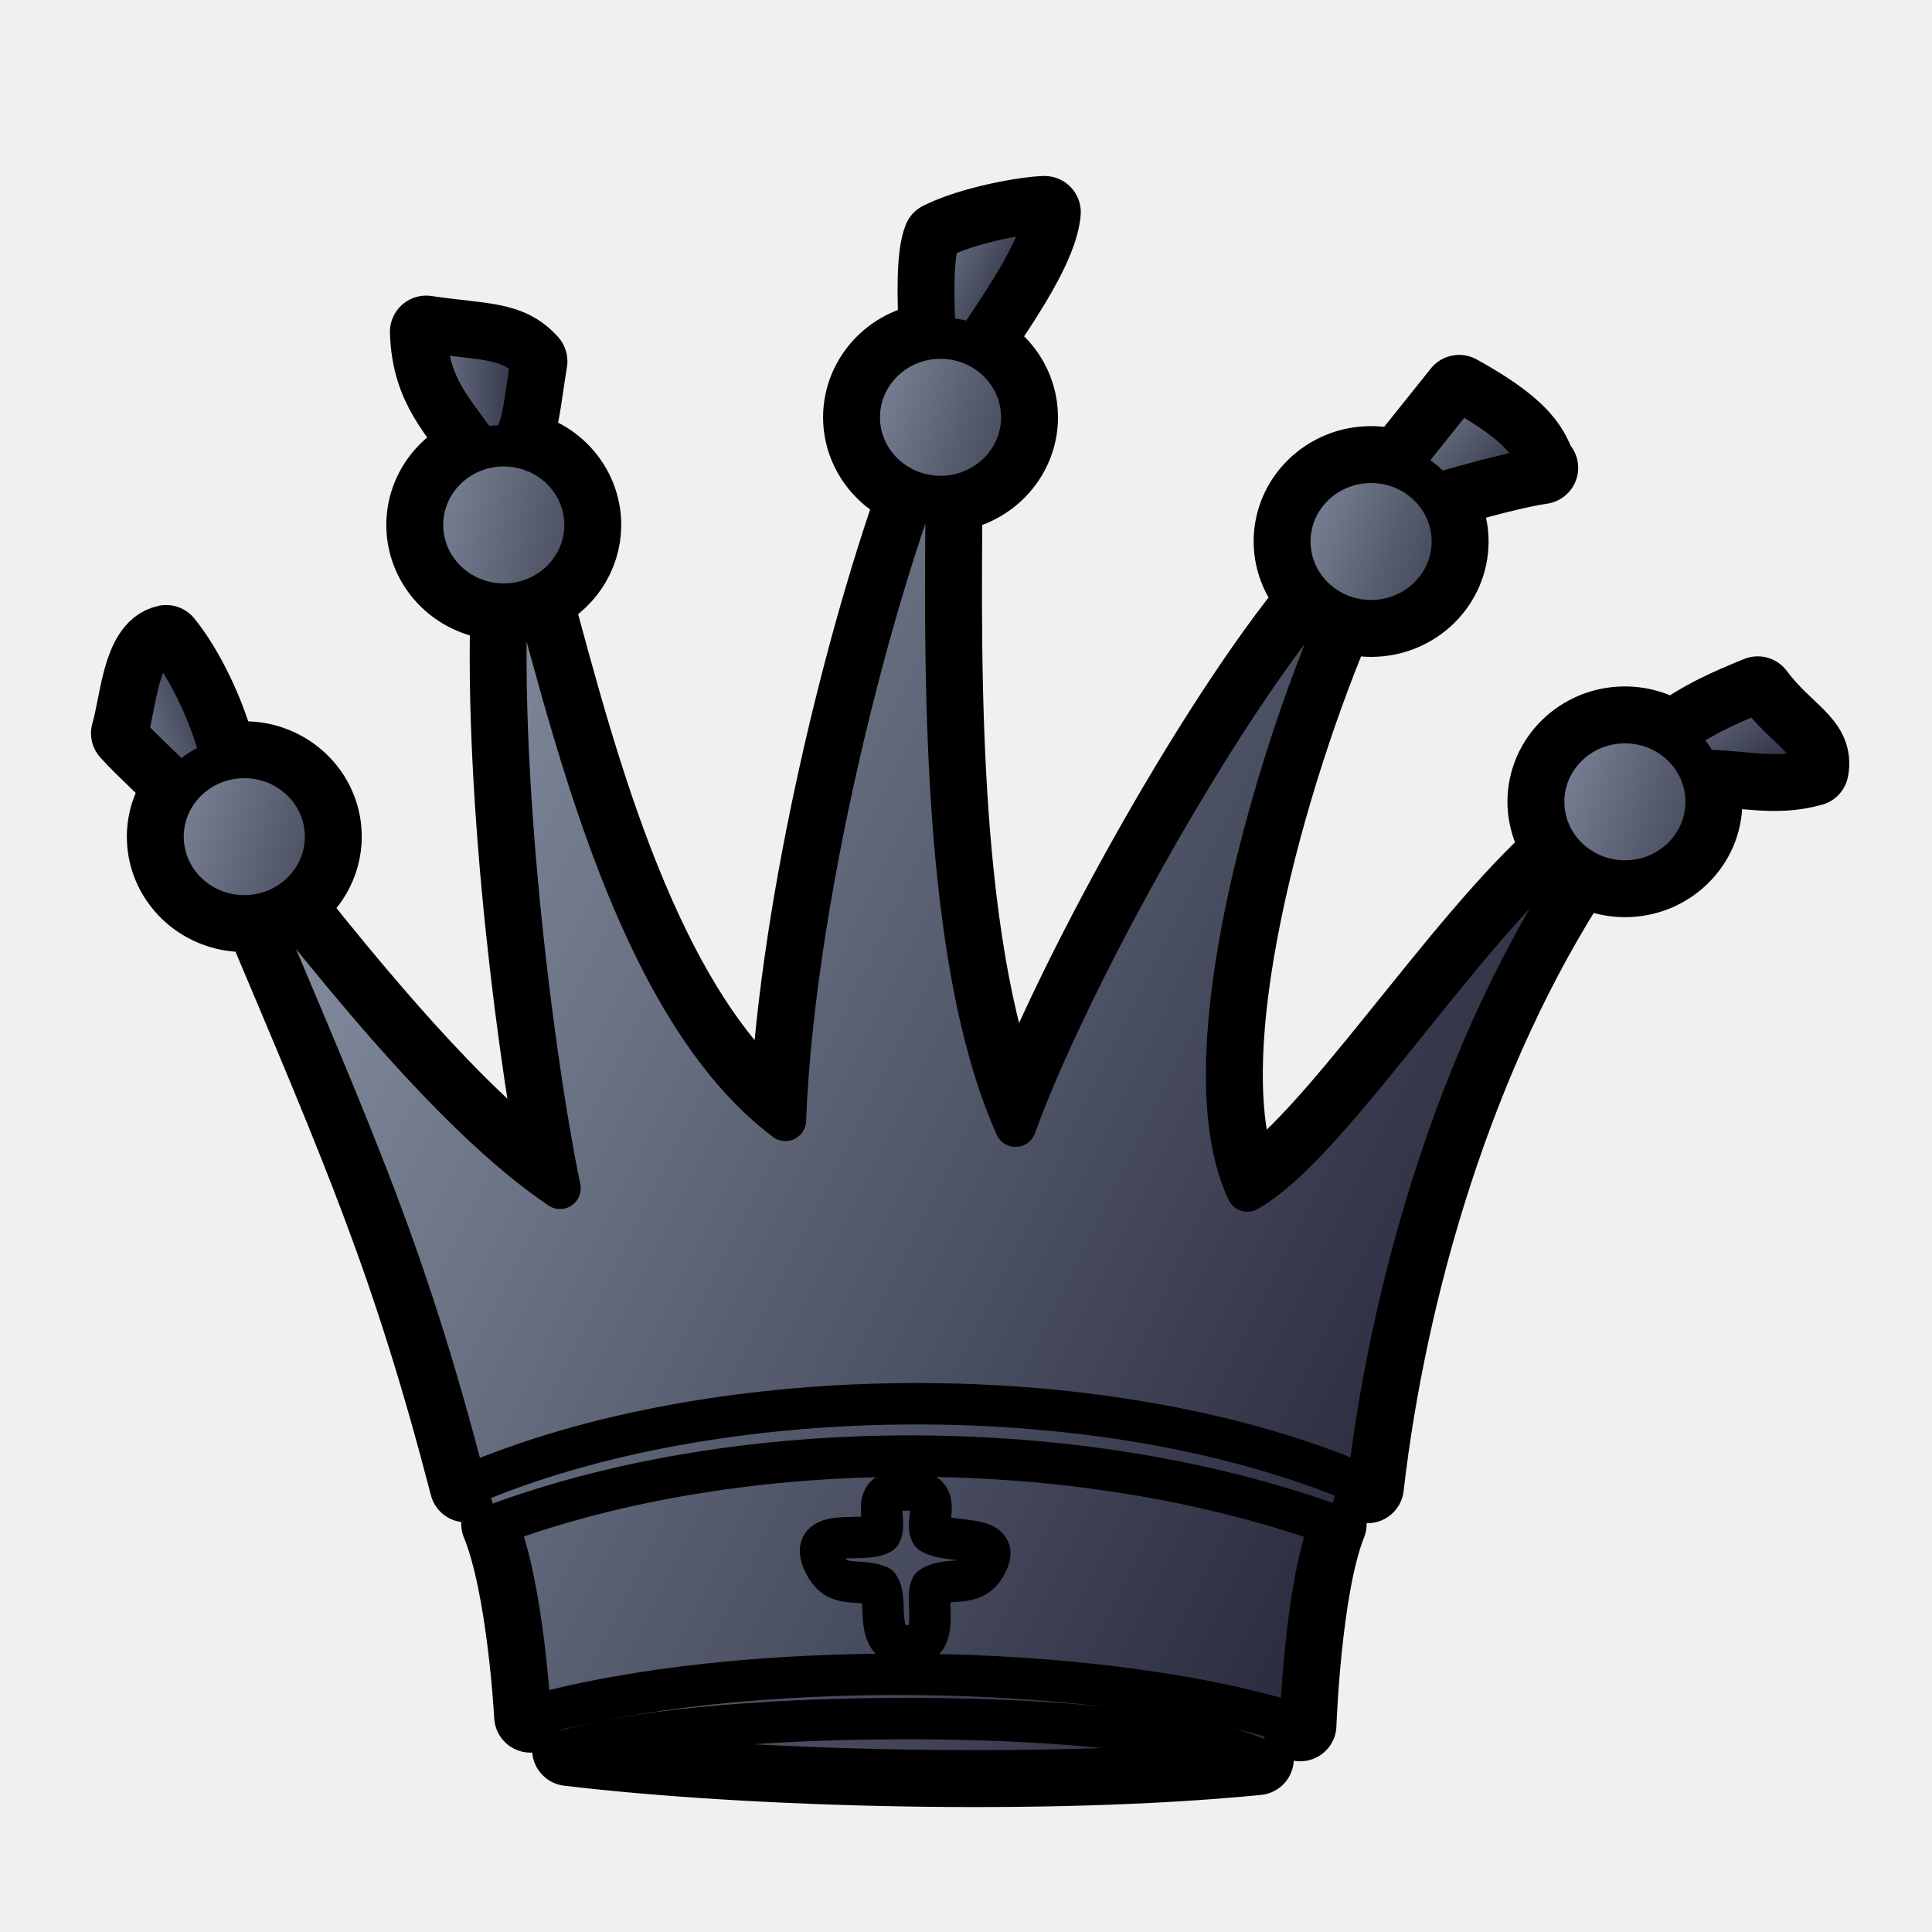
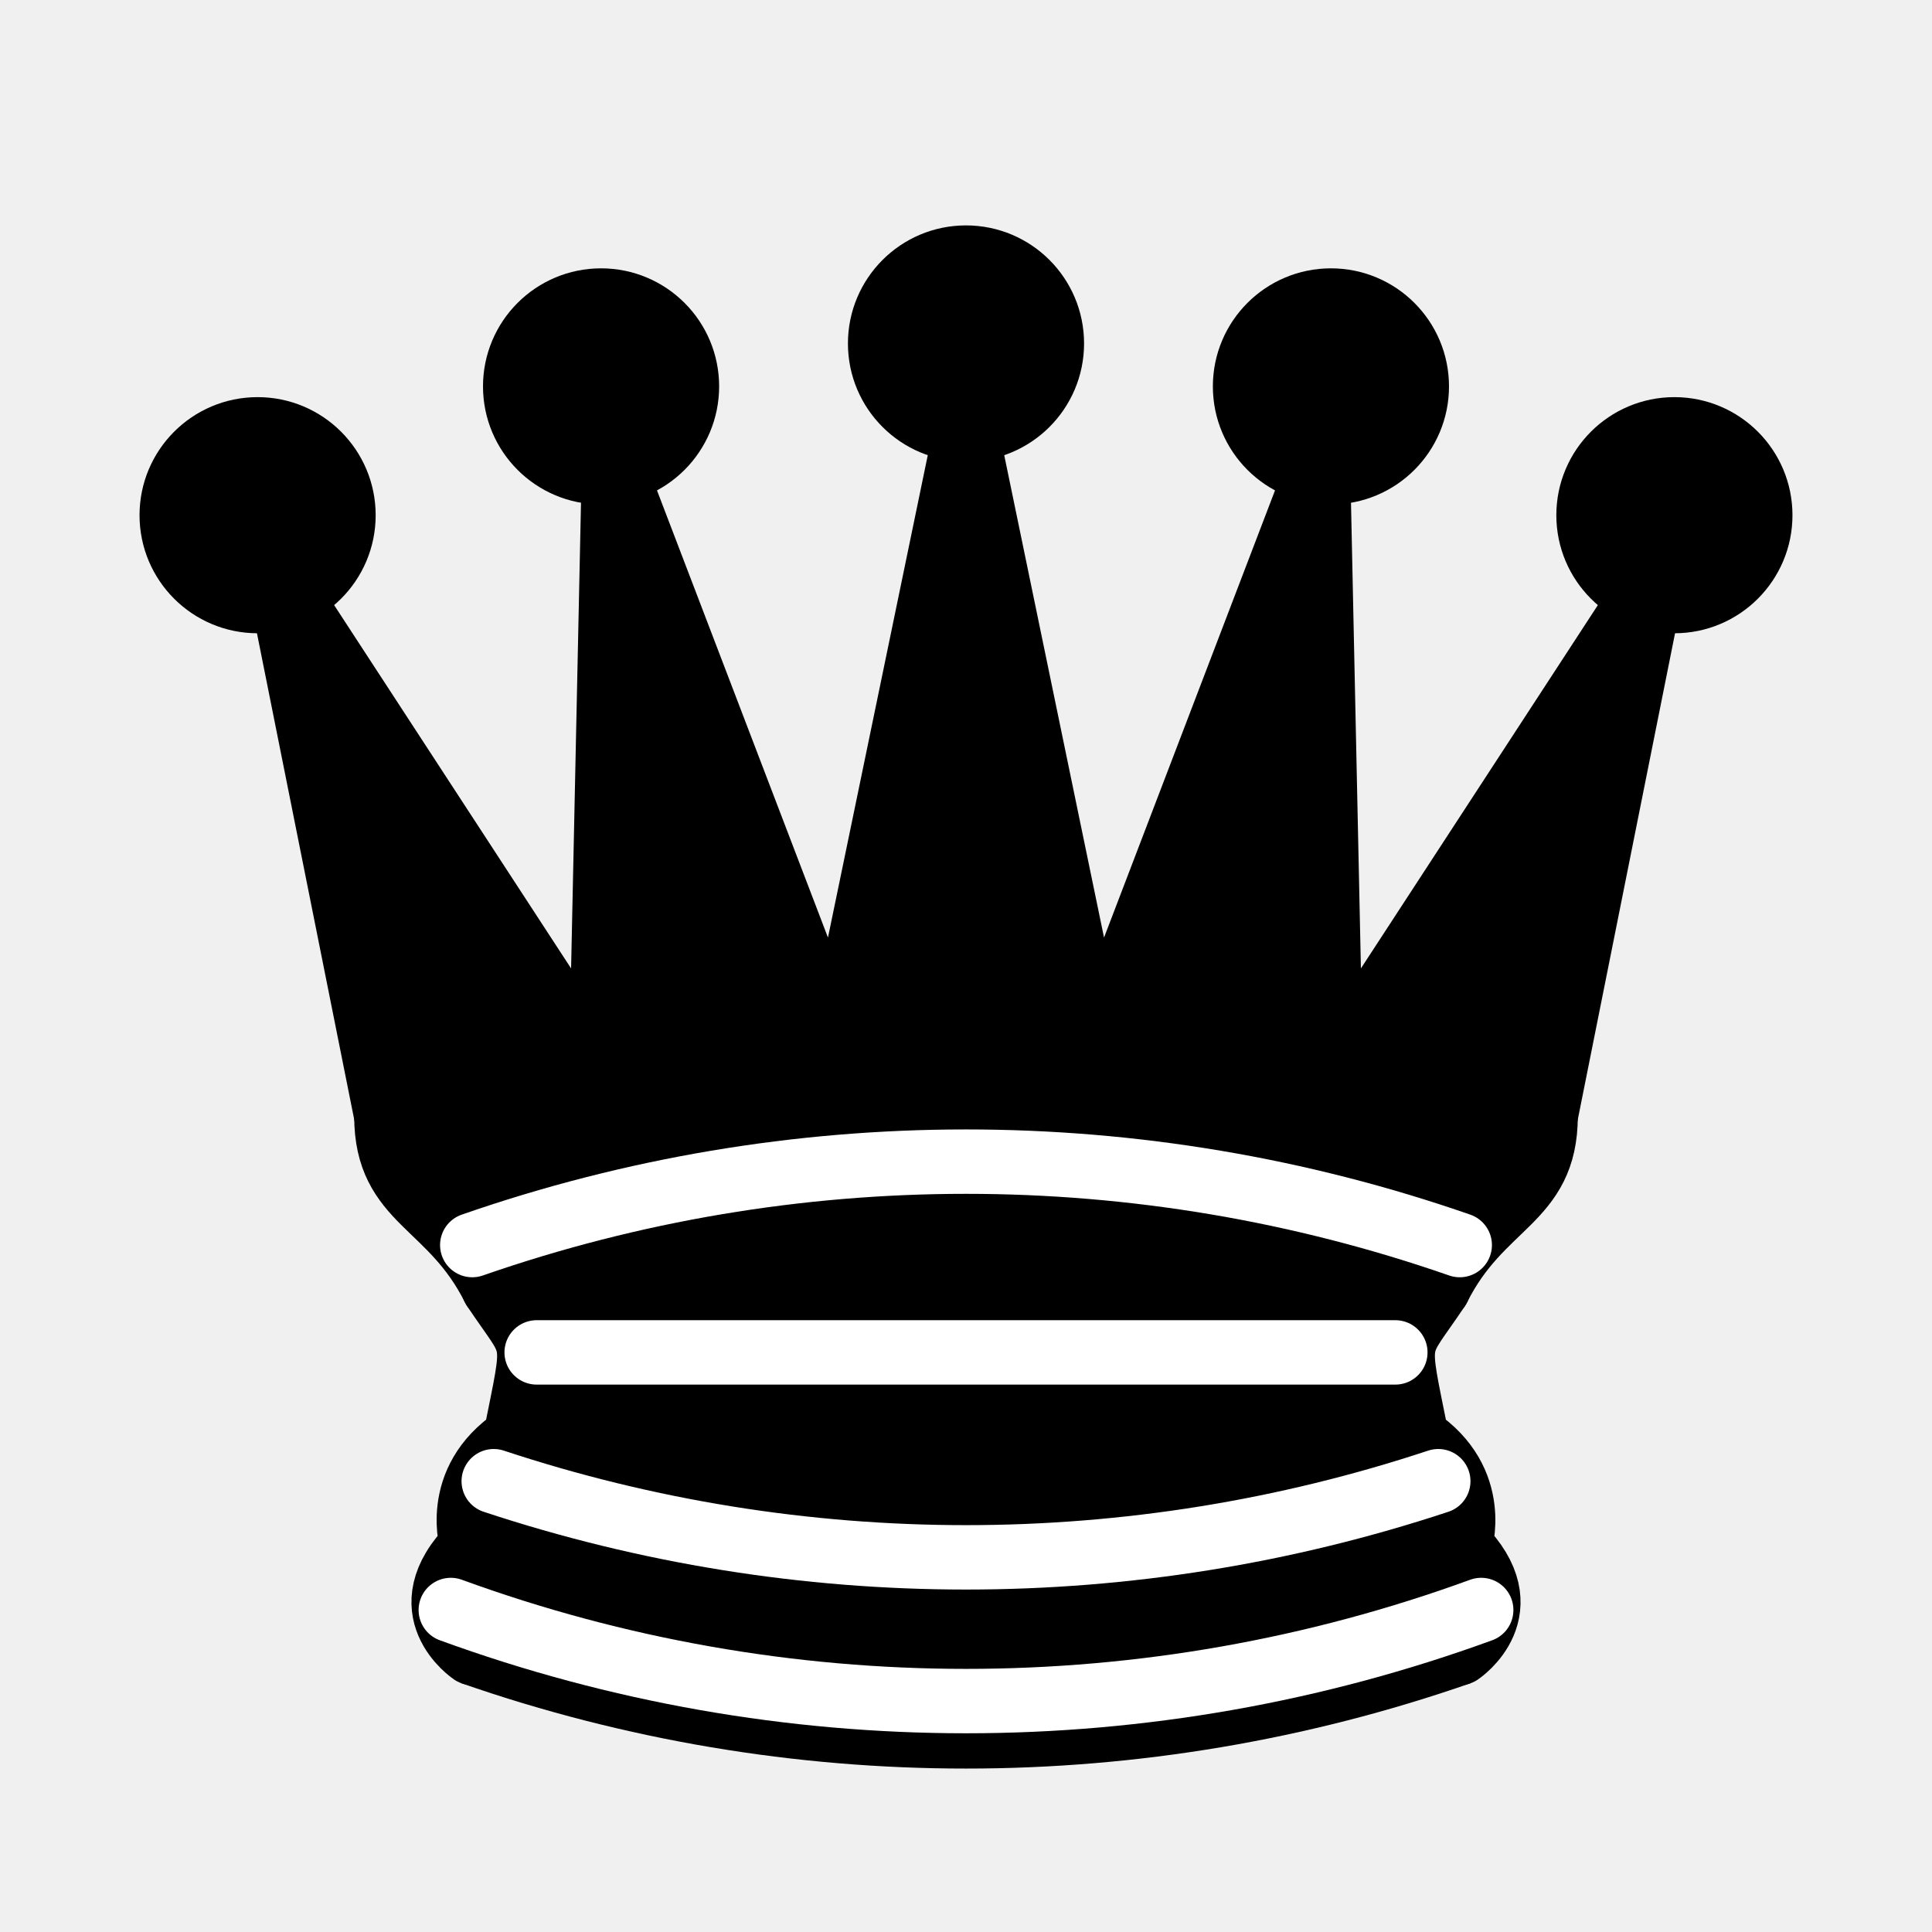
- <svg xmlns="http://www.w3.org/2000/svg" xmlns:xlink="http://www.w3.org/1999/xlink" id="queen" width="700pt" height="700pt" version="1.0" viewBox="0 0 933.333 933.333">
-   <style id="base">.base{fill-opacity:1;fill-rule:evenodd;stroke-miterlimit:4;stroke-dasharray:none;stroke-linecap:round;stroke-linejoin:round;stroke-opacity:1}.stroke-medium{stroke-width:20}.stroke-color{stroke:#000}</style>
-   <defs id="defs">
-     <linearGradient id="fillGradient">
-       <stop id="stop0" offset="0" style="stop-color:#7f899b;stop-opacity:1" />
-       <stop id="stop1" offset="1" style="stop-color:#1c1c2f;stop-opacity:1" />
-     </linearGradient>
-     <linearGradient xlink:href="#fillGradient" id="hair5-grad" x1="785.141" x2="840.911" y1="294.759" y2="363.089" gradientTransform="translate(30 20)" gradientUnits="userSpaceOnUse" />
-     <linearGradient xlink:href="#fillGradient" id="hair4-grad" x1="649.863" x2="711.117" y1="171.18" y2="227.749" gradientTransform="translate(30 20)" gradientUnits="userSpaceOnUse" />
-     <linearGradient xlink:href="#fillGradient" id="hair3-grad" x1="406.012" x2="470.835" y1="103.532" y2="132.994" gradientTransform="translate(30 20)" gradientUnits="userSpaceOnUse" />
-     <linearGradient xlink:href="#fillGradient" id="hair2-grad" x1="167.872" x2="234.62" y1="174.997" y2="174.997" gradientTransform="translate(30 20)" gradientUnits="userSpaceOnUse" />
-     <linearGradient xlink:href="#fillGradient" id="hair1-grad" x1="23.458" x2="87.371" y1="337.855" y2="315.463" gradientTransform="translate(30 20)" gradientUnits="userSpaceOnUse" />
-     <linearGradient xlink:href="#fillGradient" id="hairknot1-grad" x1="339.471" x2="514.54" y1="530.606" y2="571.593" gradientTransform="matrix(.85393 0 0 .85393 -93.765 -199.506)" gradientUnits="userSpaceOnUse" />
-     <linearGradient xlink:href="#fillGradient" id="hairknot3-grad" x1="339.471" x2="495.022" y1="530.606" y2="584.758" gradientTransform="matrix(.85393 0 0 .85393 117.235 -251.506)" gradientUnits="userSpaceOnUse" />
-     <linearGradient xlink:href="#fillGradient" id="hairknot4-grad" x1="339.471" x2="487.215" y1="530.606" y2="584.758" gradientTransform="matrix(.85393 0 0 .85393 325.235 -191.506)" gradientUnits="userSpaceOnUse" />
-     <linearGradient xlink:href="#fillGradient" id="hairknot5-grad" x1="339.471" x2="498.926" y1="530.606" y2="584.758" gradientTransform="matrix(.85393 0 0 .85393 447.85 -65.749)" gradientUnits="userSpaceOnUse" />
-     <linearGradient xlink:href="#fillGradient" id="hairknot2-grad" x1="339.471" x2="510.637" y1="530.606" y2="584.758" gradientTransform="matrix(.85393 0 0 .85393 -219.108 -48.92)" gradientUnits="userSpaceOnUse" />
-     <linearGradient xlink:href="#fillGradient" id="filler-grad" x1="153.604" x2="761.364" y1="380.54" y2="682.207" gradientTransform="translate(30 20)" gradientUnits="userSpaceOnUse" />
-     <linearGradient xlink:href="#fillGradient" id="crown-grad" x1="153.604" x2="761.364" y1="380.54" y2="682.207" gradientTransform="translate(30 20)" gradientUnits="userSpaceOnUse" />
-     <linearGradient xlink:href="#fillGradient" id="fullhair-grad" x1="153.604" x2="761.364" y1="380.54" y2="682.207" gradientTransform="translate(30 20)" gradientUnits="userSpaceOnUse" />
-     <linearGradient xlink:href="#fillGradient" id="cross-grad" x1="153.604" x2="761.364" y1="380.54" y2="682.207" gradientTransform="translate(30 20)" gradientUnits="userSpaceOnUse" />
-     <linearGradient xlink:href="#fillGradient" id="base-grad" x1="153.604" x2="761.364" y1="380.54" y2="682.207" gradientTransform="translate(30 20)" gradientUnits="userSpaceOnUse" />
-   </defs>
-   <path id="boundary" d="M660.682 718.326c10.937-94.735 43.198-209.413 102.474-299.248 6.452 4.23 14.048 6.496 21.824 6.512 21.676 0 39.248-17.12 39.249-38.24a37.4 37.4 0 0 0-3.29-15.301c21.528.221 36.223 4.981 54.622-.158 2.674-13.828-12.172-18.269-26.413-37.325-13.28 5.438-27.966 11.584-41.084 21.864-6.707-4.757-14.788-7.32-23.084-7.323-21.676 0-39.248 17.122-39.248 38.243.037 8.344 2.873 16.447 8.077 23.074-51.187 44.947-112.715 143.423-151.221 164.96-29.602-62.183 12.692-205.21 44.465-278.648a40.136 40.136 0 0 0 15.314 3.098c21.676 0 39.248-17.122 39.248-38.242-.002-8.279-2.761-16.333-7.863-22.953 20.208-5.828 40.26-11.122 51.15-12.635-4.717-5.653-1.71-15.999-40.004-37.053l-29.324 36.631a40.177 40.177 0 0 0-13.207-2.232c-21.676 0-39.248 17.121-39.248 38.242.037 10.302 4.338 20.155 11.93 27.326-50.57 60.705-120.615 188.648-144.451 255.121-35.85-80.109-34.173-218.798-33.455-304.398 20.509-1.417 36.42-18.016 36.472-38.05-.004-14.97-8.974-28.563-22.953-34.779 15.347-22.318 32.588-48.044 33.957-64.294-8.56.187-34.942 4.62-50.797 12.529-3.307 8.326-3.133 27.74-1.924 48.474-20.638 1.268-36.727 17.921-36.779 38.07.037 16.367 10.759 30.896 26.67 36.141-28.479 79.654-58.758 208.183-62.363 303.514-68.446-51.309-99.419-175.636-120.473-252.607 14.347-6.049 23.642-19.816 23.662-35.047 0-19.694-15.352-36.167-35.47-38.063 6.223-12.278 5.723-18.253 9.474-41.011-10.56-11.813-22.893-10.118-50.748-14.21.8 27.718 14.538 39.02 26.057 56.73-16.511 4.9-27.799 19.736-27.81 36.554-.001 21.12 17.57 38.242 39.247 38.242.494-.025.987-.06 1.479-.104-3.383 94.8 13.797 225.089 25.705 282.336-41.714-28.123-88.766-82.837-132-137.35 11.615-6.943 18.702-19.26 18.722-32.538 0-21.12-17.571-38.242-39.248-38.242a40.226 40.226 0 0 0-10.939 1.523c-4.977-22.396-17.152-46.036-26.82-57.676-13.447 2.8-14.585 30.31-18.805 44.424 8.716 9.607 17.515 16.837 25.934 26.19-5.55 6.75-8.588 15.132-8.618 23.78 0 21.121 17.572 38.243 39.248 38.243a40.248 40.248 0 0 0 7.11-.713c49.014 116.08 72.225 169.424 99.97 276.209m15.217 18.26c12.585 30.53 15.918 92.998 15.918 92.998m371.885 4.187s2.31-66.706 14.59-97.082M274.574 845.273c88.822 10.6 232.721 14.36 332.957 4.407" class="base stroke-color" style="fill:none;stroke-width:35" />
-   <path id="hair5" d="M875.56 371.891c2.674-13.827-12.17-18.268-26.411-37.324-19.836 8.122-42.817 17.81-59.006 40.522 40.867-8.428 59.444 4.058 85.417-3.198z" class="base stroke-color stroke-medium" style="fill:url(#hair5-grad)" />
-   <path id="hair4" d="M744.902 226.005c-4.717-5.653-1.71-16-40.003-37.055l-48.856 61.029c27.41-8.55 70.764-21.46 88.86-23.974z" class="base stroke-color stroke-medium" style="fill:url(#hair4-grad)" />
-   <path id="hair3" d="M504.62 102.518c-8.56.188-34.943 4.62-50.798 12.528-4.81 12.11-2.312 47.606.131 76.64 15.185-24.37 48.737-66.254 50.667-89.168z" class="base stroke-color stroke-medium" style="fill:url(#hair3-grad)" />
-   <path id="hair2" d="M256.62 174.518c-10.56-11.812-22.893-10.117-50.748-14.208.972 33.726 21.104 43.135 33.081 69.375 15.185-24.37 12.737-25.253 17.667-55.167z" class="base stroke-color stroke-medium" style="fill:url(#hair2-grad)" />
-   <path id="hair1" d="M80.263 309.782c-13.447 2.8-14.585 30.312-18.805 44.426 15.057 16.595 30.367 26.05 43.52 51.72 14.065-25.033-8.759-76.936-24.715-96.146z" class="base stroke-color stroke-medium" style="fill:url(#hair1-grad)" />
-   <path id="filler" d="m273.935 844.89-50.378-166.212 433.768 1.318-49.519 169.681z" style="fill:url(#filler-grad)" />
-   <path id="crown" d="M642.713 736.28c-122.2-43.669-283.406-43.923-402.394-.104 12.585 30.53 15.919 92.998 15.919 92.998 100.719-28.173 271.954-27.317 371.885 4.188 0 0 2.31-66.707 14.59-97.082z" class="base stroke-color stroke-medium" style="fill:url(#crown-grad)" />
-   <path id="fullhair" d="M225.104 717.915c121.85-52.686 312.58-53.52 435.577.41C672.807 613.29 711.03 483.63 783.364 390.627c-54.848 21.462-134.48 158.863-180.775 184.758-36.304-76.263 35.544-274.204 63.478-316.129-46.899 28.219-146.147 203.016-175.47 284.785-42.265-94.445-32.372-271.082-33.383-345.108-31.796 69.553-73.518 229.373-77.788 342.314-81.193-60.864-109.846-225.27-131.501-290.406-11.924 93.798 8.884 257.173 22.623 323.227-52.792-35.593-114.44-113.92-165.611-180.305 65.06 155.574 88.608 202.693 120.167 324.153z" class="base stroke-color stroke-medium" style="fill:url(#fullhair-grad)" />
-   <path id="cross" d="M437.763 719.782c-18.998-.098-8.585 14.635-12.318 21.115-8.538 4.949-36.246-3.832-27.327 14.34 6.319 12.874 15.766 6.813 26.377 10.961 5.276 7.267-3.643 29.366 15.037 28.903 15.427-.383 7.018-22.431 10.316-28.372 9.326-6.094 21.562 2.165 27.734-13.452 4.686-11.856-18.512-7.458-27.673-12.564-3.837-5.731 7.62-20.828-12.146-20.931z" class="base stroke-color stroke-medium" style="fill:url(#cross-grad)" />
-   <path id="path37" d="M274.573 845.273c88.823 10.599 232.722 14.36 332.958 4.407-56.568-25.281-259.89-25.068-332.958-4.407z" class="base stroke-color stroke-medium" style="fill:url(#base-grad)" />
-   <ellipse id="hairknot2" cx="243.366" cy="253.592" class="base stroke-color stroke-medium" rx="39.248" ry="38.242" style="fill:url(#hairknot1-grad)" />
-   <ellipse id="hairknot1" cx="118.023" cy="404.177" class="base stroke-color stroke-medium" rx="39.248" ry="38.242" style="fill:url(#hairknot2-grad)" />
-   <ellipse id="hairknot3" cx="454.366" cy="201.592" class="base stroke-color stroke-medium" rx="39.248" ry="38.242" style="fill:url(#hairknot3-grad)" />
-   <ellipse id="hairknot4" cx="662.366" cy="261.592" class="base stroke-color stroke-medium" rx="39.248" ry="38.242" style="fill:url(#hairknot4-grad)" />
-   <ellipse id="hairknot5" cx="784.981" cy="387.349" class="base stroke-color stroke-medium" rx="39.248" ry="38.242" style="fill:url(#hairknot5-grad)" />
+ <svg xmlns="http://www.w3.org/2000/svg" version="1.1" width="45" height="45">
+   <g style="fill:#000000;stroke:#000000;stroke-width:1.5; stroke-linecap:round;stroke-linejoin:round">
+     <path d="M 9,26 C 17.5,24.5 30,24.5 36,26 L 38.5,13.5 L 31,25 L 30.7,10.9 L 25.5,24.5 L 22.5,10 L 19.5,24.5 L 14.3,10.9 L 14,25 L 6.5,13.5 L 9,26 z" style="stroke-linecap:butt;fill:#000000" />
+     <path d="m 9,26 c 0,2 1.5,2 2.5,4 1,1.5 1,1 0.5,3.5 -1.5,1 -1,2.5 -1,2.5 -1.5,1.5 0,2.5 0,2.5 6.5,1 16.5,1 23,0 0,0 1.5,-1 0,-2.5 0,0 0.5,-1.5 -1,-2.5 -0.5,-2.5 -0.5,-2 0.5,-3.5 1,-2 2.5,-2 2.5,-4 -8.5,-1.5 -18.5,-1.5 -27,0 z" />
+     <path d="M 11.5,30 C 15,29 30,29 33.5,30" />
+     <path d="m 12,33.5 c 6,-1 15,-1 21,0" />
+     <circle cx="6" cy="12" r="2" />
+     <circle cx="14" cy="9" r="2" />
+     <circle cx="22.5" cy="8" r="2" />
+     <circle cx="31" cy="9" r="2" />
+     <circle cx="39" cy="12" r="2" />
+     <path d="M 11,38.5 A 35,35 1 0 0 34,38.5" style="fill:none; stroke:#000000;stroke-linecap:butt;" />
+     <g style="fill:none; stroke:#ffffff;">
+       <path d="M 11,29 A 35,35 1 0 1 34,29" />
+       <path d="M 12.5,31.5 L 32.5,31.5" />
+       <path d="M 11.5,34.5 A 35,35 1 0 0 33.5,34.5" />
+       <path d="M 10.5,37.5 A 35,35 1 0 0 34.5,37.5" />
+     </g>
+   </g>
</svg>
